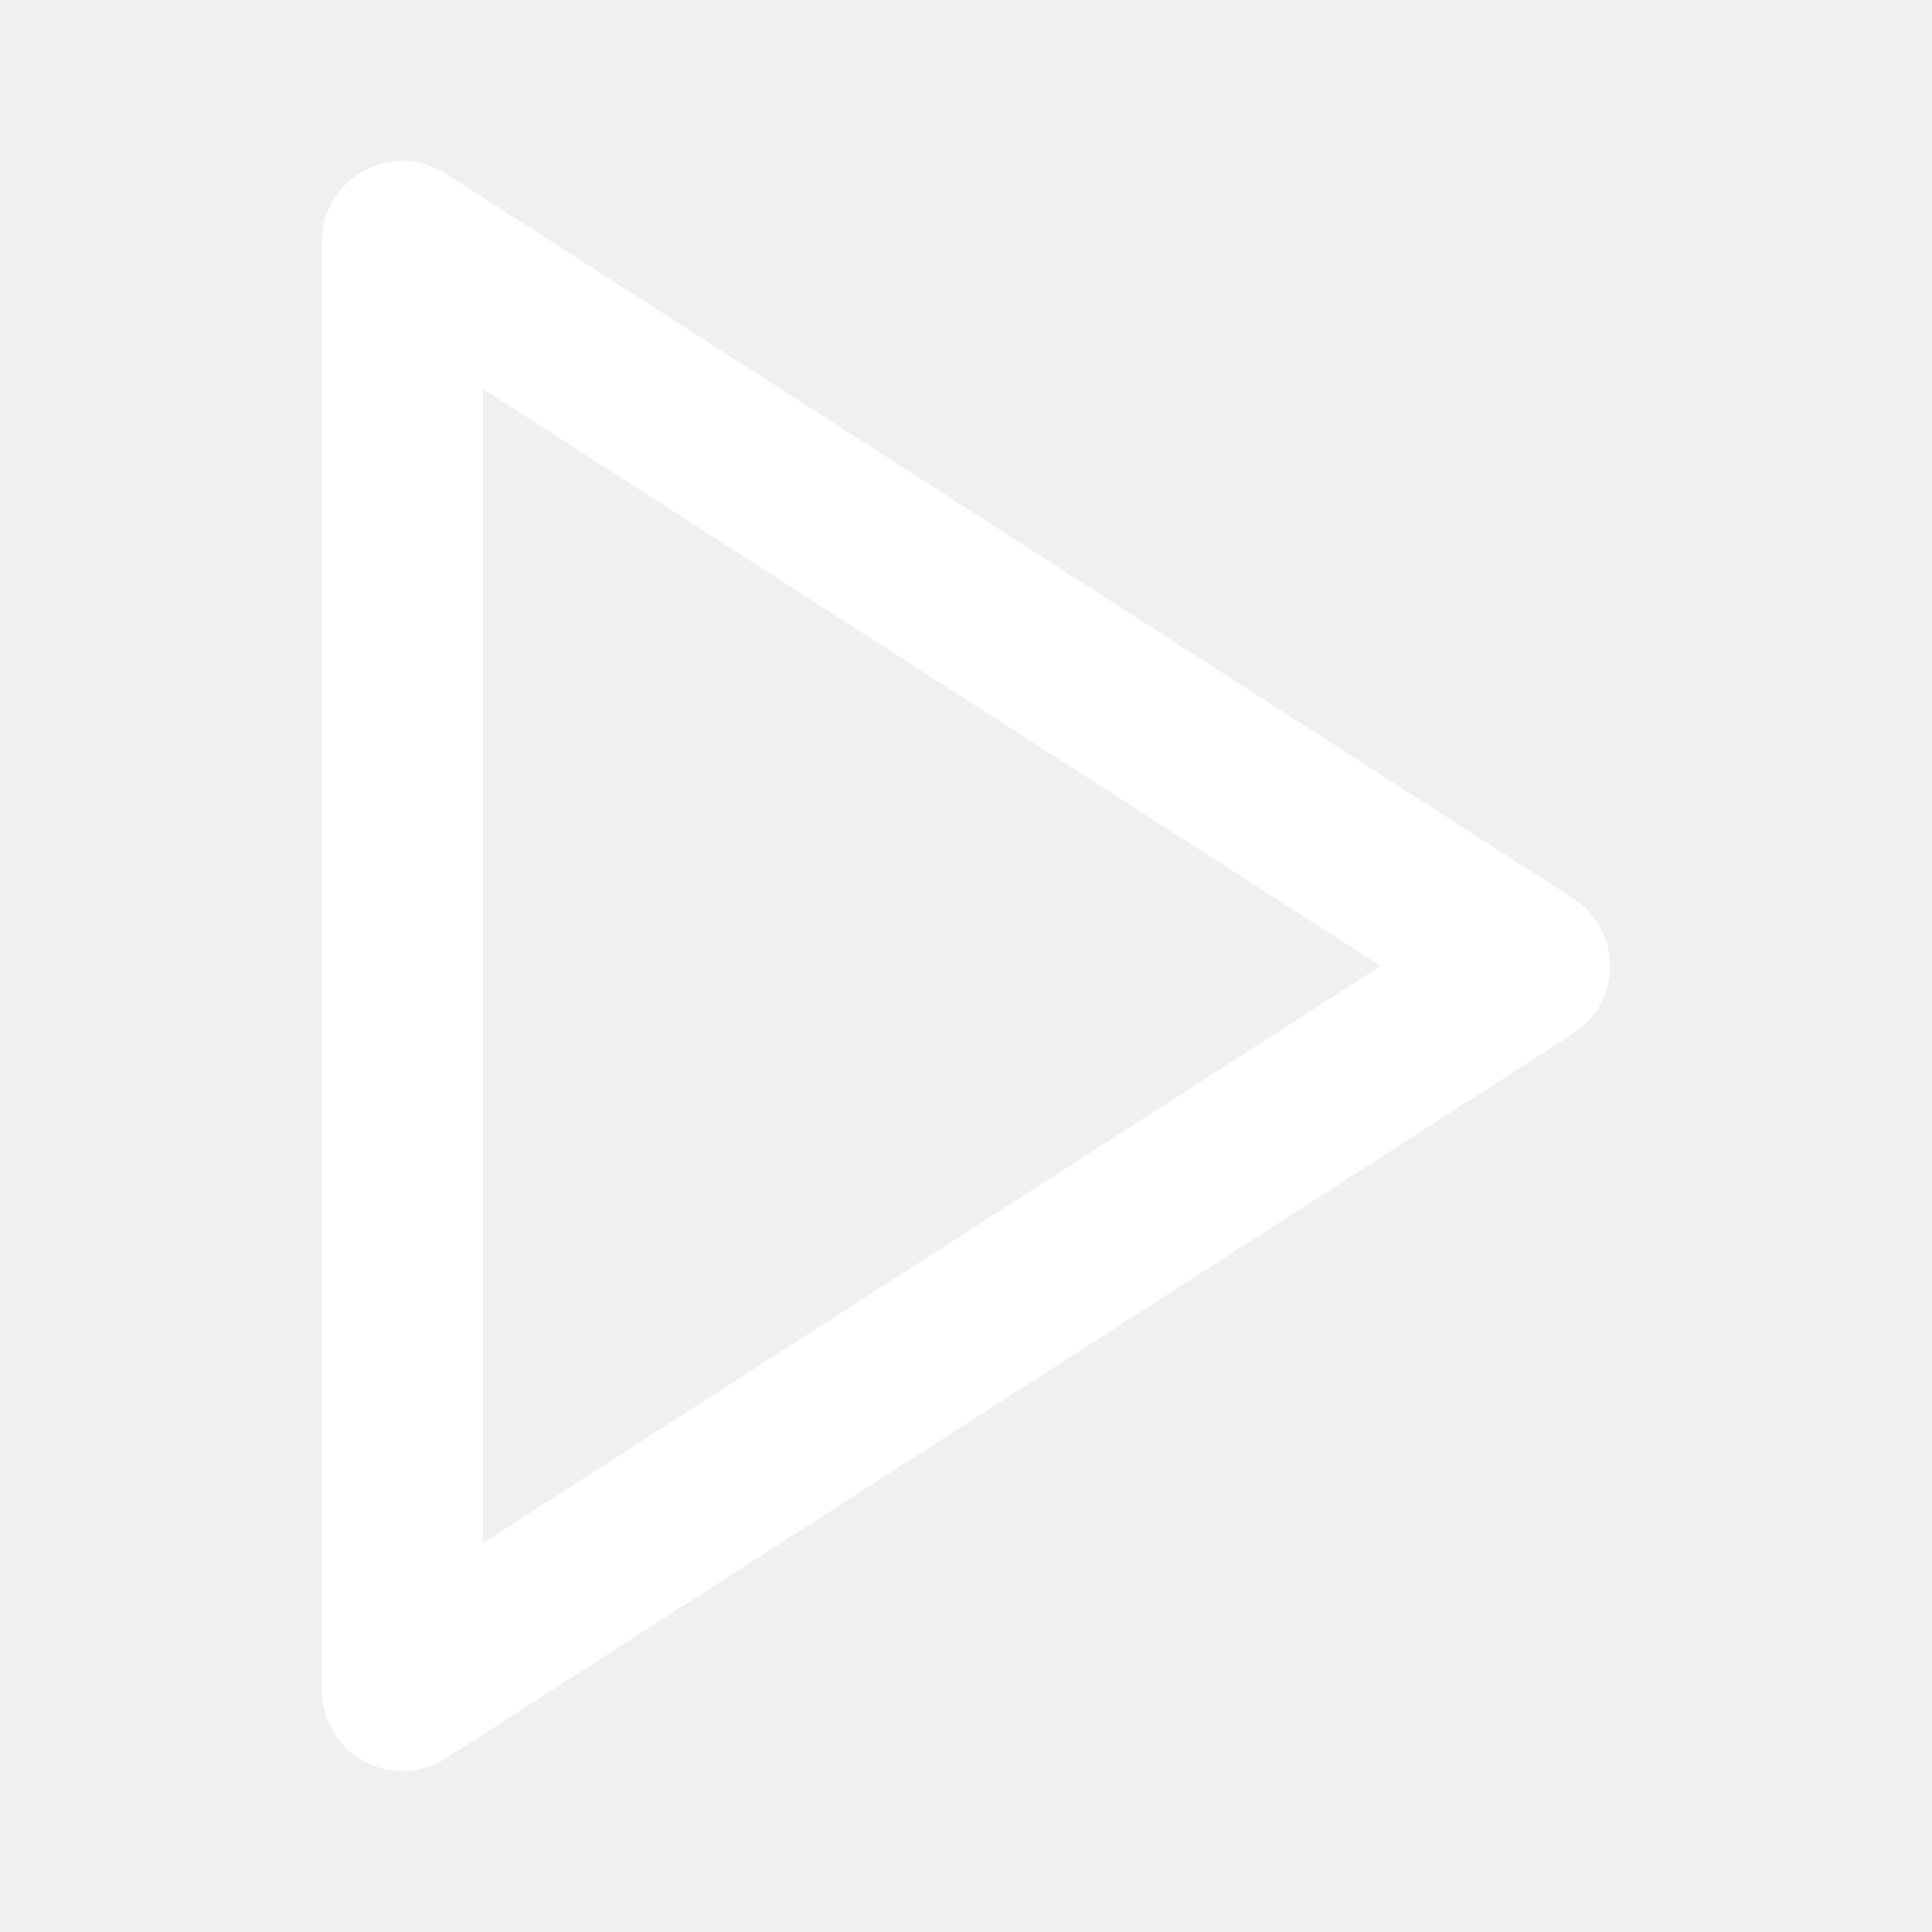
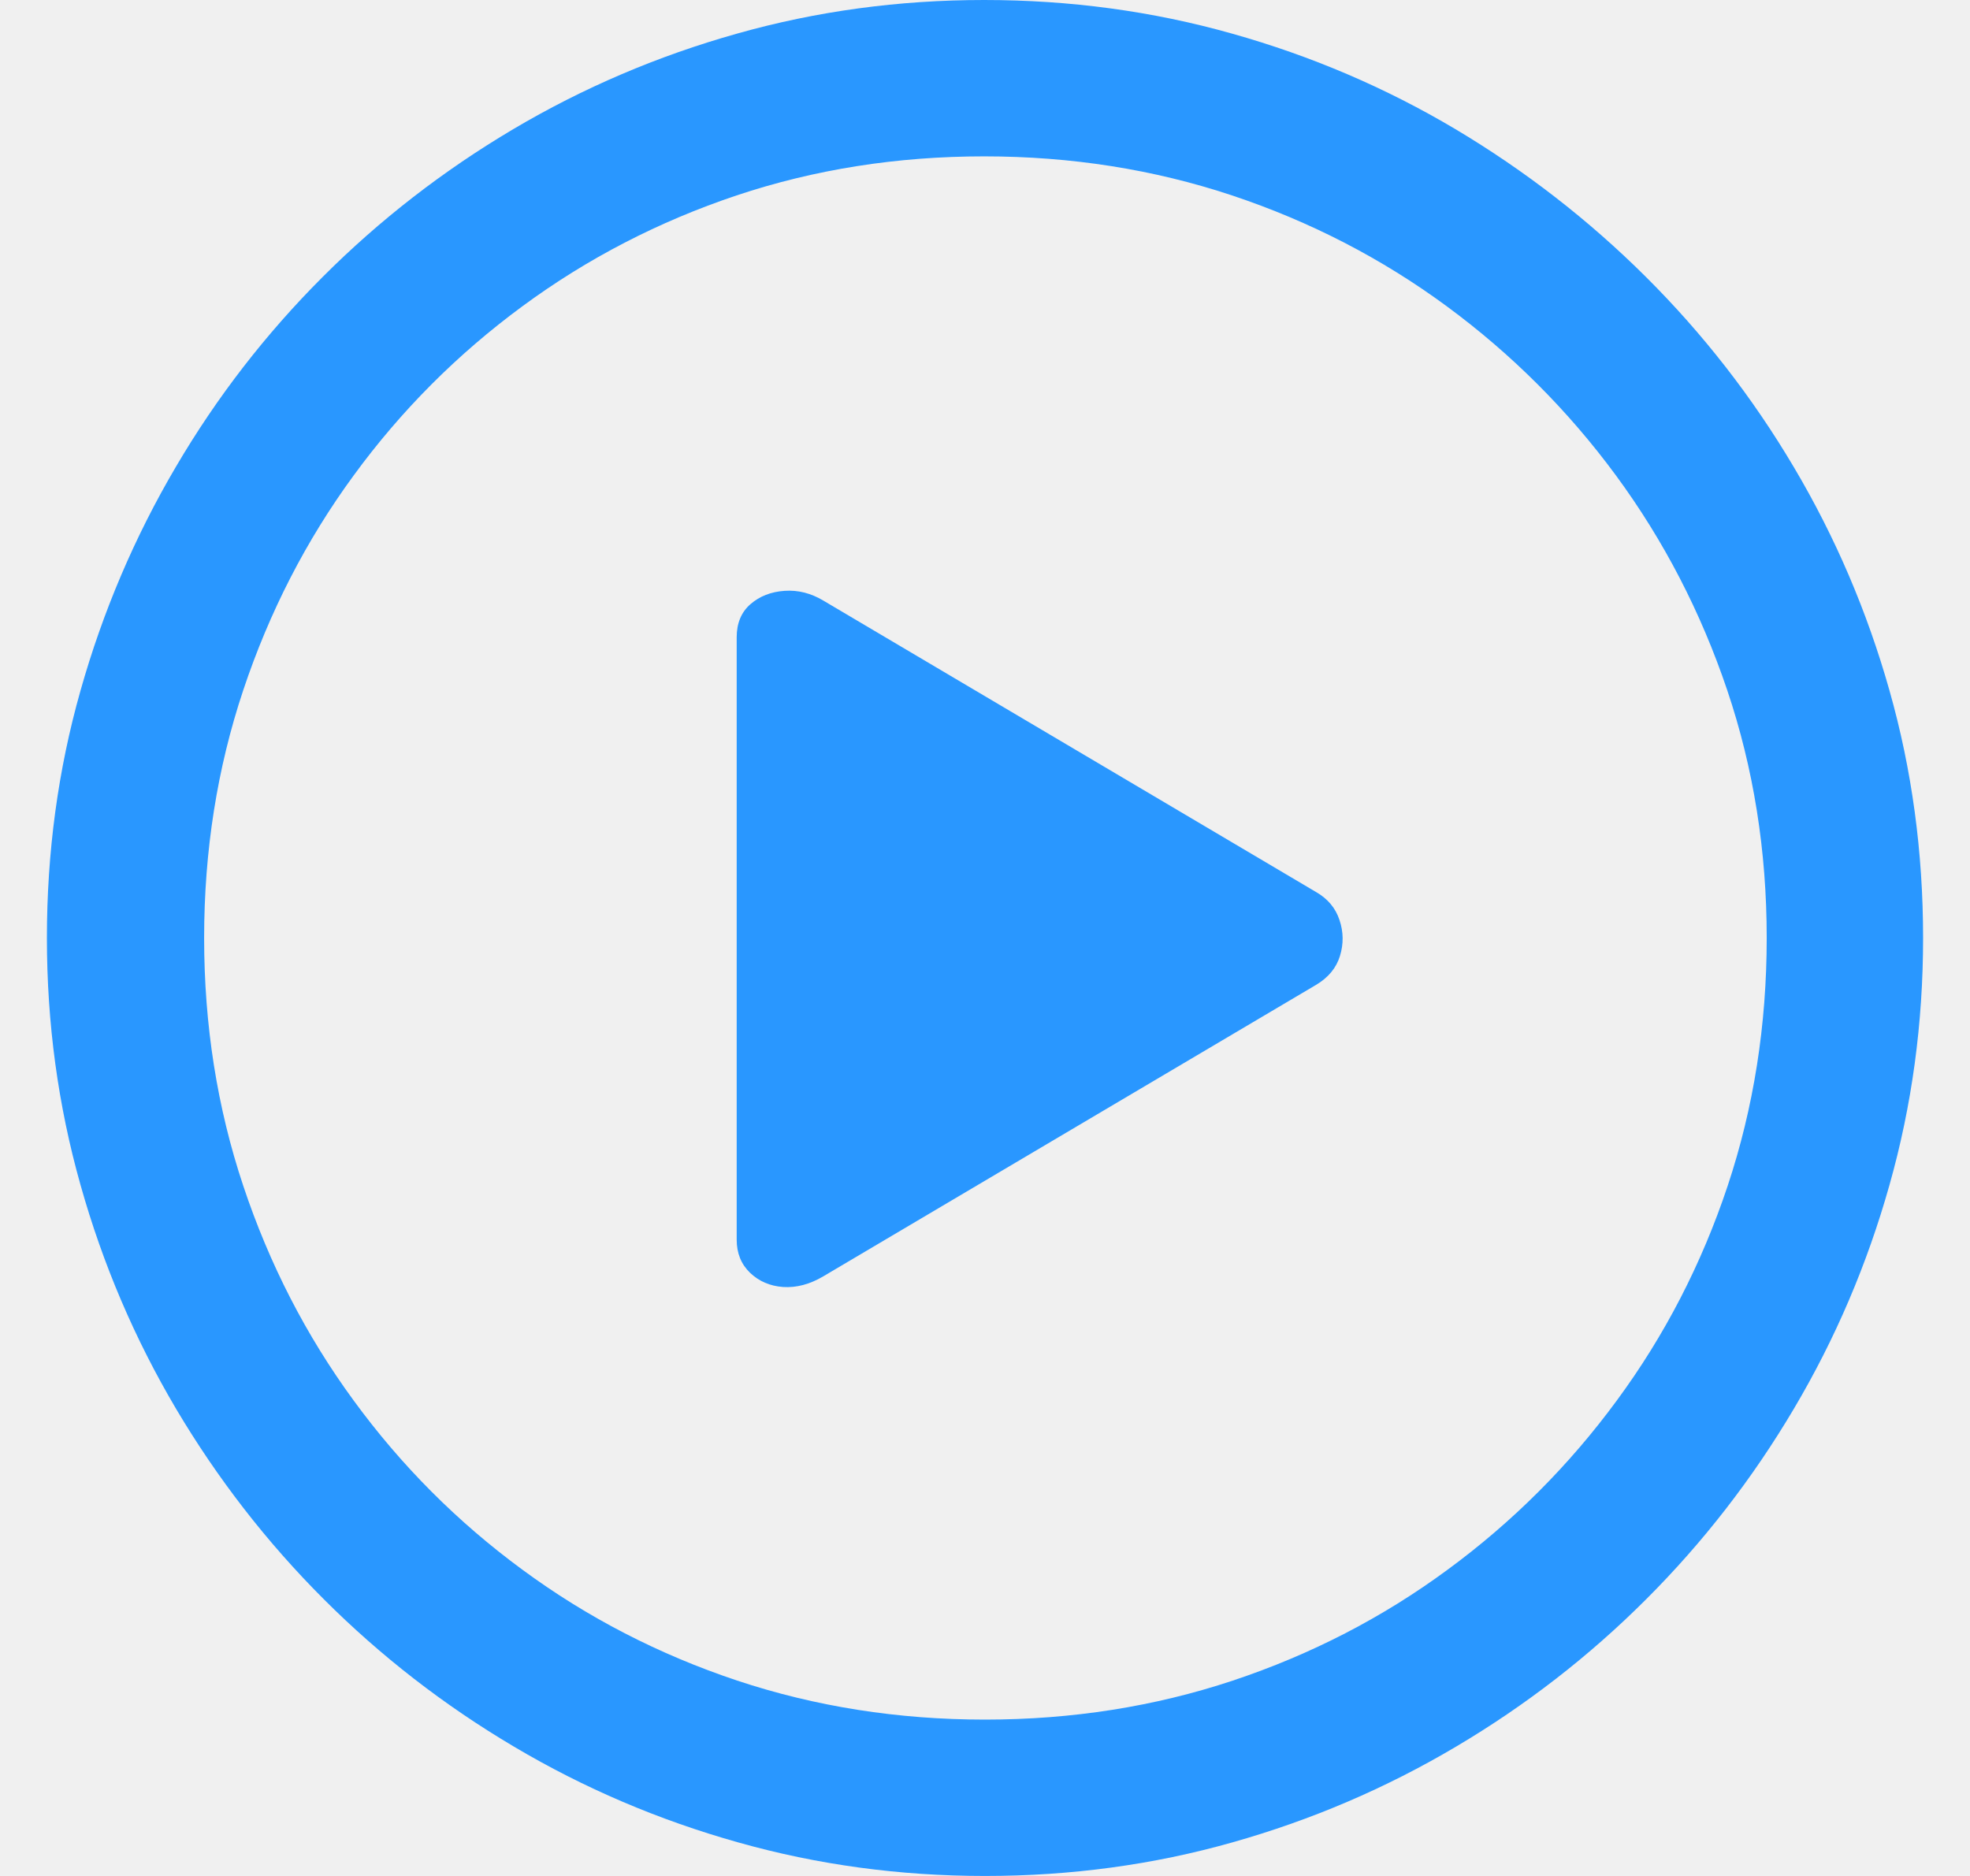
- <svg xmlns="http://www.w3.org/2000/svg" width="24" height="24" viewBox="0 0 24 24" fill="none" stroke="#ffffff" stroke-width="2" stroke-linecap="round" stroke-linejoin="round" class="lucide lucide-play">
-   <polygon points="5 3 19 12 5 21 5 3" />
+ <svg xmlns="http://www.w3.org/2000/svg" width="21" height="20" viewBox="0 0 21 20" fill="none">
+   <path d="M10.5 20C9.591 20 8.714 19.881 7.868 19.642C7.021 19.404 6.225 19.064 5.48 18.622C4.735 18.181 4.059 17.657 3.451 17.049C2.843 16.441 2.319 15.765 1.877 15.02C1.436 14.274 1.096 13.479 0.858 12.632C0.619 11.786 0.5 10.909 0.5 10C0.5 9.085 0.619 8.206 0.858 7.363C1.096 6.52 1.435 5.725 1.873 4.98C2.31 4.235 2.833 3.559 3.441 2.951C4.049 2.343 4.725 1.819 5.471 1.377C6.216 0.936 7.011 0.596 7.858 0.358C8.704 0.119 9.582 0 10.49 0C11.405 0 12.286 0.119 13.132 0.358C13.979 0.596 14.773 0.936 15.515 1.377C16.256 1.819 16.933 2.343 17.544 2.951C18.155 3.559 18.681 4.235 19.122 4.98C19.564 5.725 19.904 6.52 20.142 7.363C20.381 8.206 20.5 9.085 20.5 10C20.5 10.909 20.381 11.786 20.142 12.632C19.904 13.479 19.564 14.274 19.122 15.02C18.681 15.765 18.157 16.441 17.549 17.049C16.941 17.657 16.265 18.181 15.52 18.622C14.774 19.064 13.98 19.404 13.137 19.642C12.294 19.881 11.415 20 10.5 20ZM10.5 18.333C11.428 18.333 12.309 18.194 13.142 17.917C13.976 17.639 14.739 17.245 15.431 16.735C16.124 16.226 16.726 15.624 17.235 14.931C17.745 14.239 18.139 13.476 18.417 12.642C18.694 11.809 18.833 10.928 18.833 10C18.833 9.072 18.693 8.191 18.412 7.358C18.131 6.525 17.735 5.761 17.226 5.069C16.716 4.376 16.114 3.775 15.422 3.265C14.729 2.755 13.966 2.361 13.132 2.083C12.299 1.806 11.418 1.667 10.49 1.667C9.562 1.667 8.683 1.806 7.853 2.083C7.023 2.361 6.261 2.755 5.569 3.265C4.876 3.775 4.276 4.376 3.77 5.069C3.263 5.761 2.871 6.525 2.593 7.358C2.315 8.191 2.176 9.072 2.176 10C2.176 10.928 2.315 11.809 2.593 12.642C2.871 13.476 3.263 14.239 3.77 14.931C4.276 15.624 4.876 16.226 5.569 16.735C6.261 17.245 7.025 17.639 7.858 17.917C8.691 18.194 9.572 18.333 10.5 18.333ZM8.775 13.608C8.631 13.693 8.489 13.73 8.348 13.721C8.208 13.711 8.09 13.66 7.995 13.569C7.9 13.477 7.853 13.36 7.853 13.216V6.794C7.853 6.644 7.902 6.526 8 6.441C8.098 6.356 8.219 6.309 8.363 6.299C8.507 6.289 8.644 6.324 8.775 6.402L14.029 9.51C14.154 9.582 14.237 9.681 14.279 9.809C14.322 9.936 14.323 10.064 14.284 10.191C14.245 10.319 14.16 10.422 14.029 10.5L8.775 13.608Z" fill="#2997FF" />
</svg>
